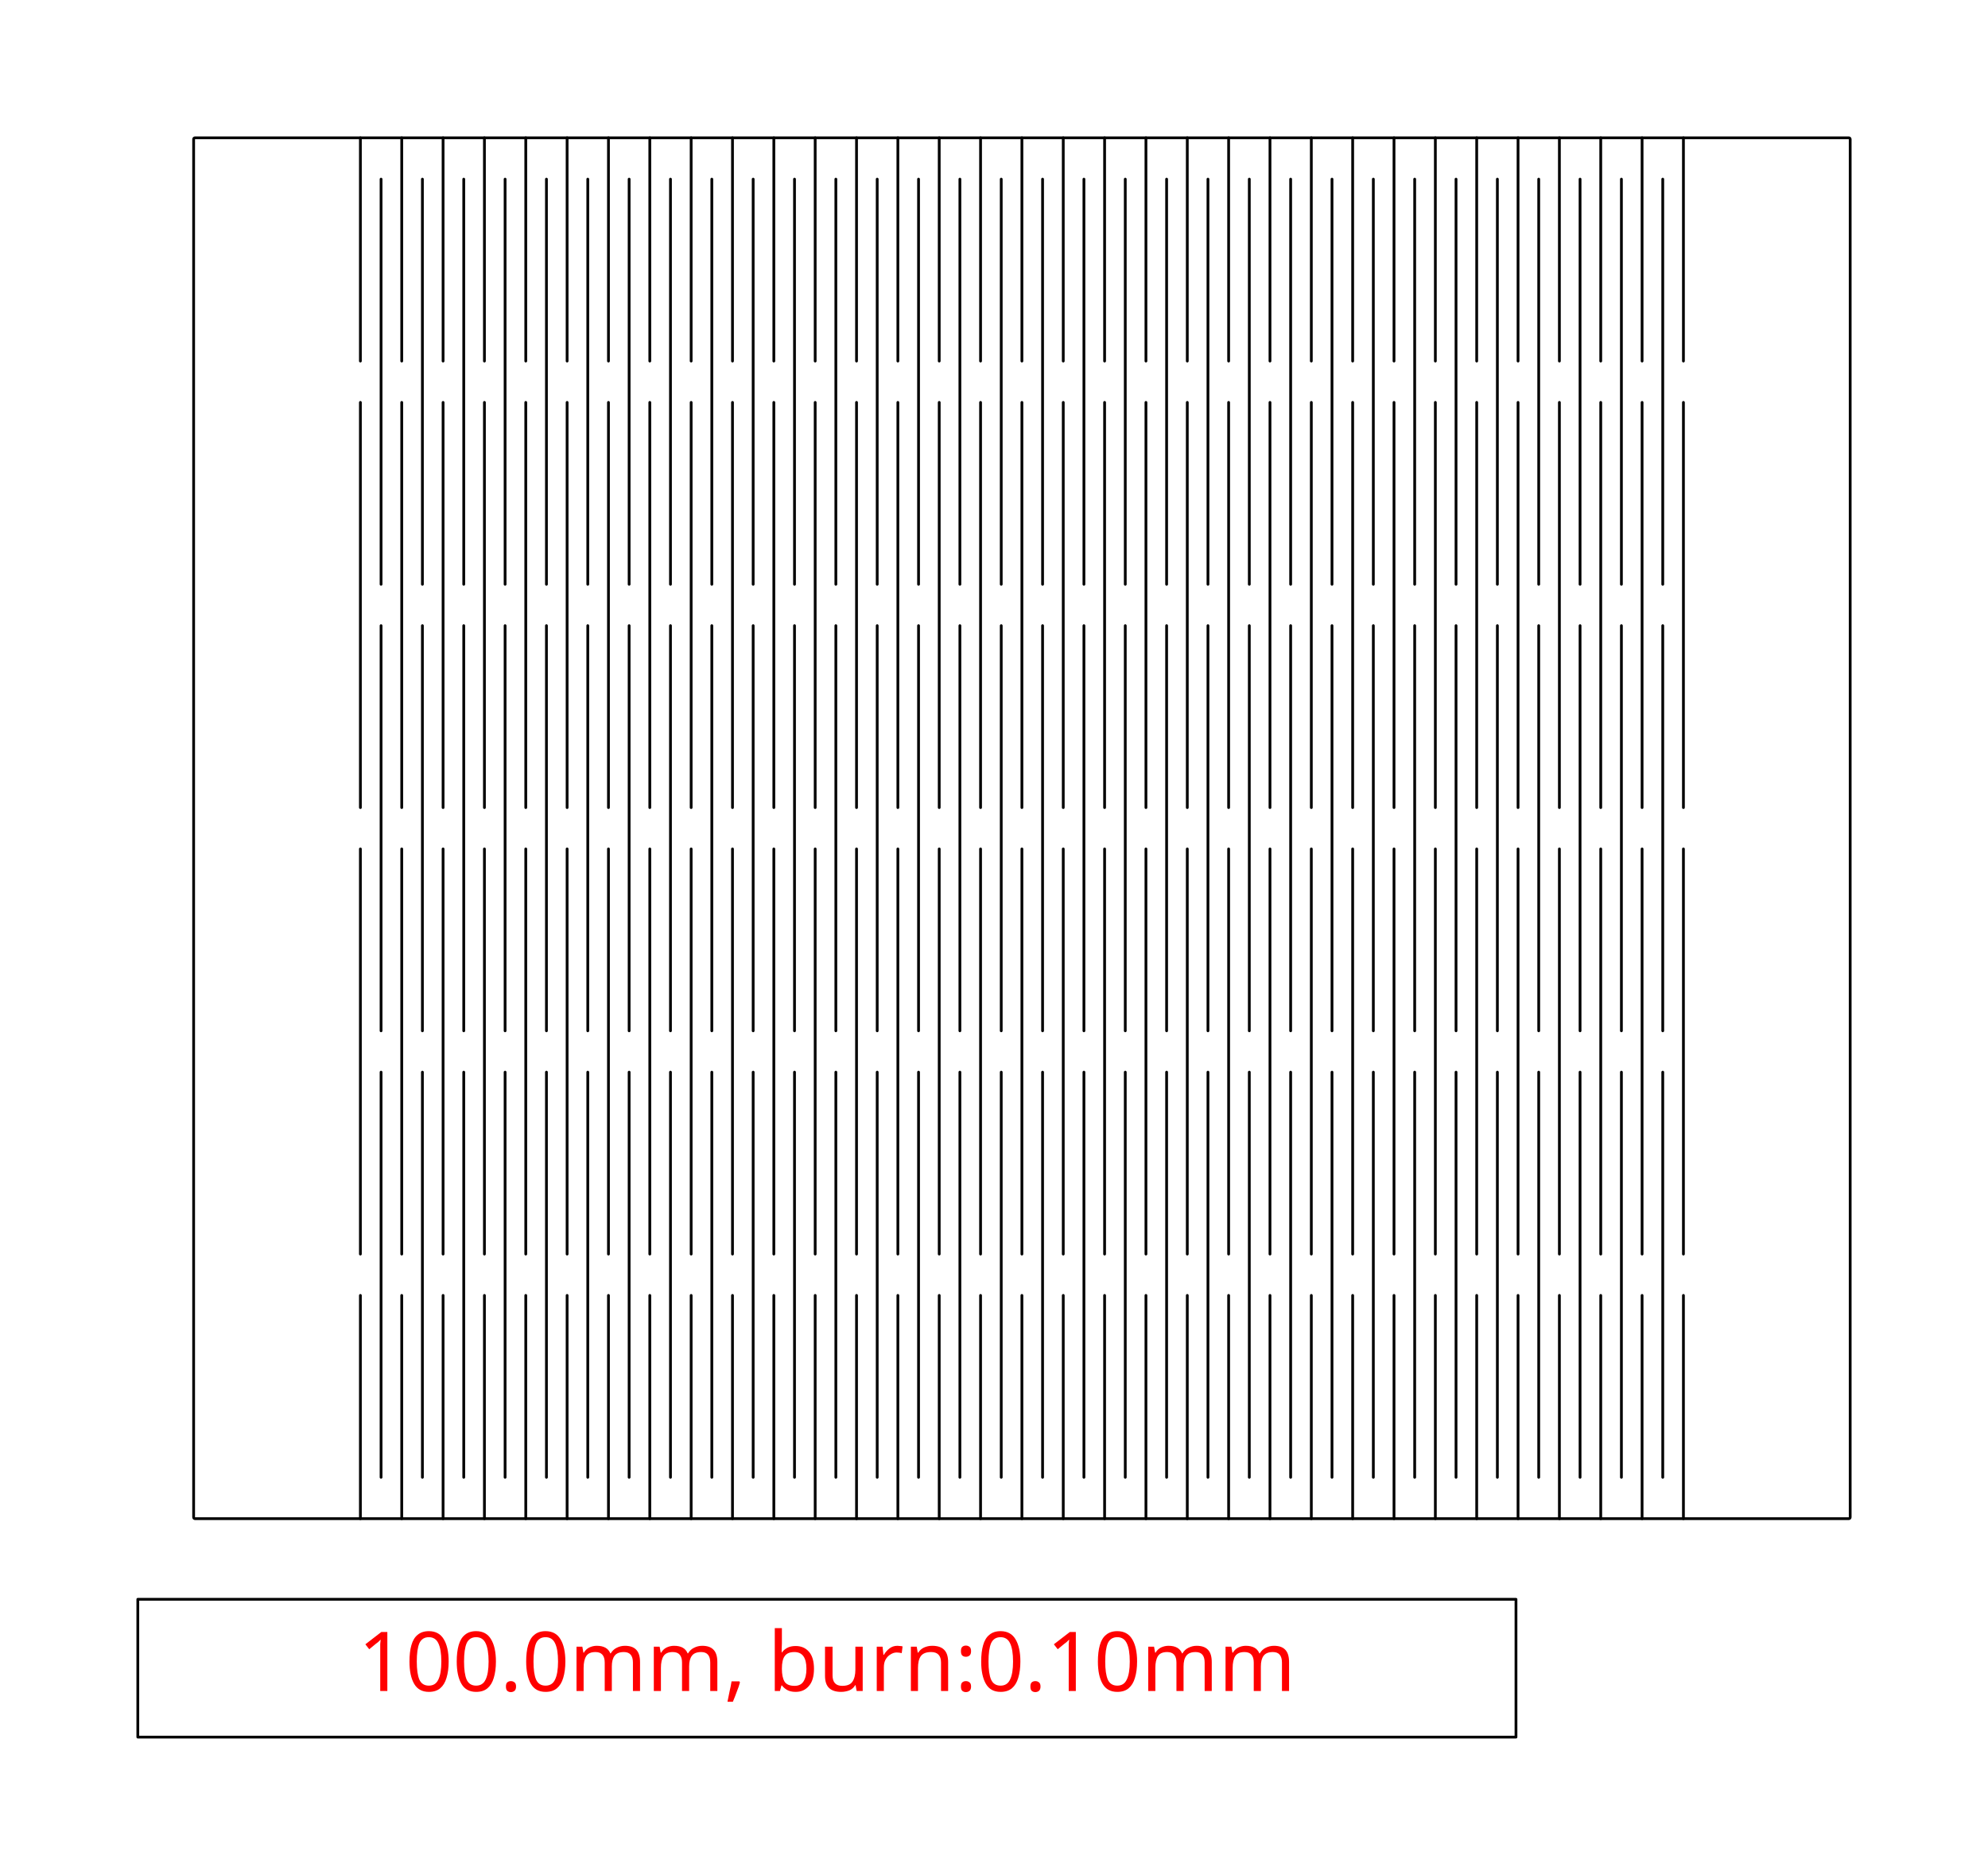
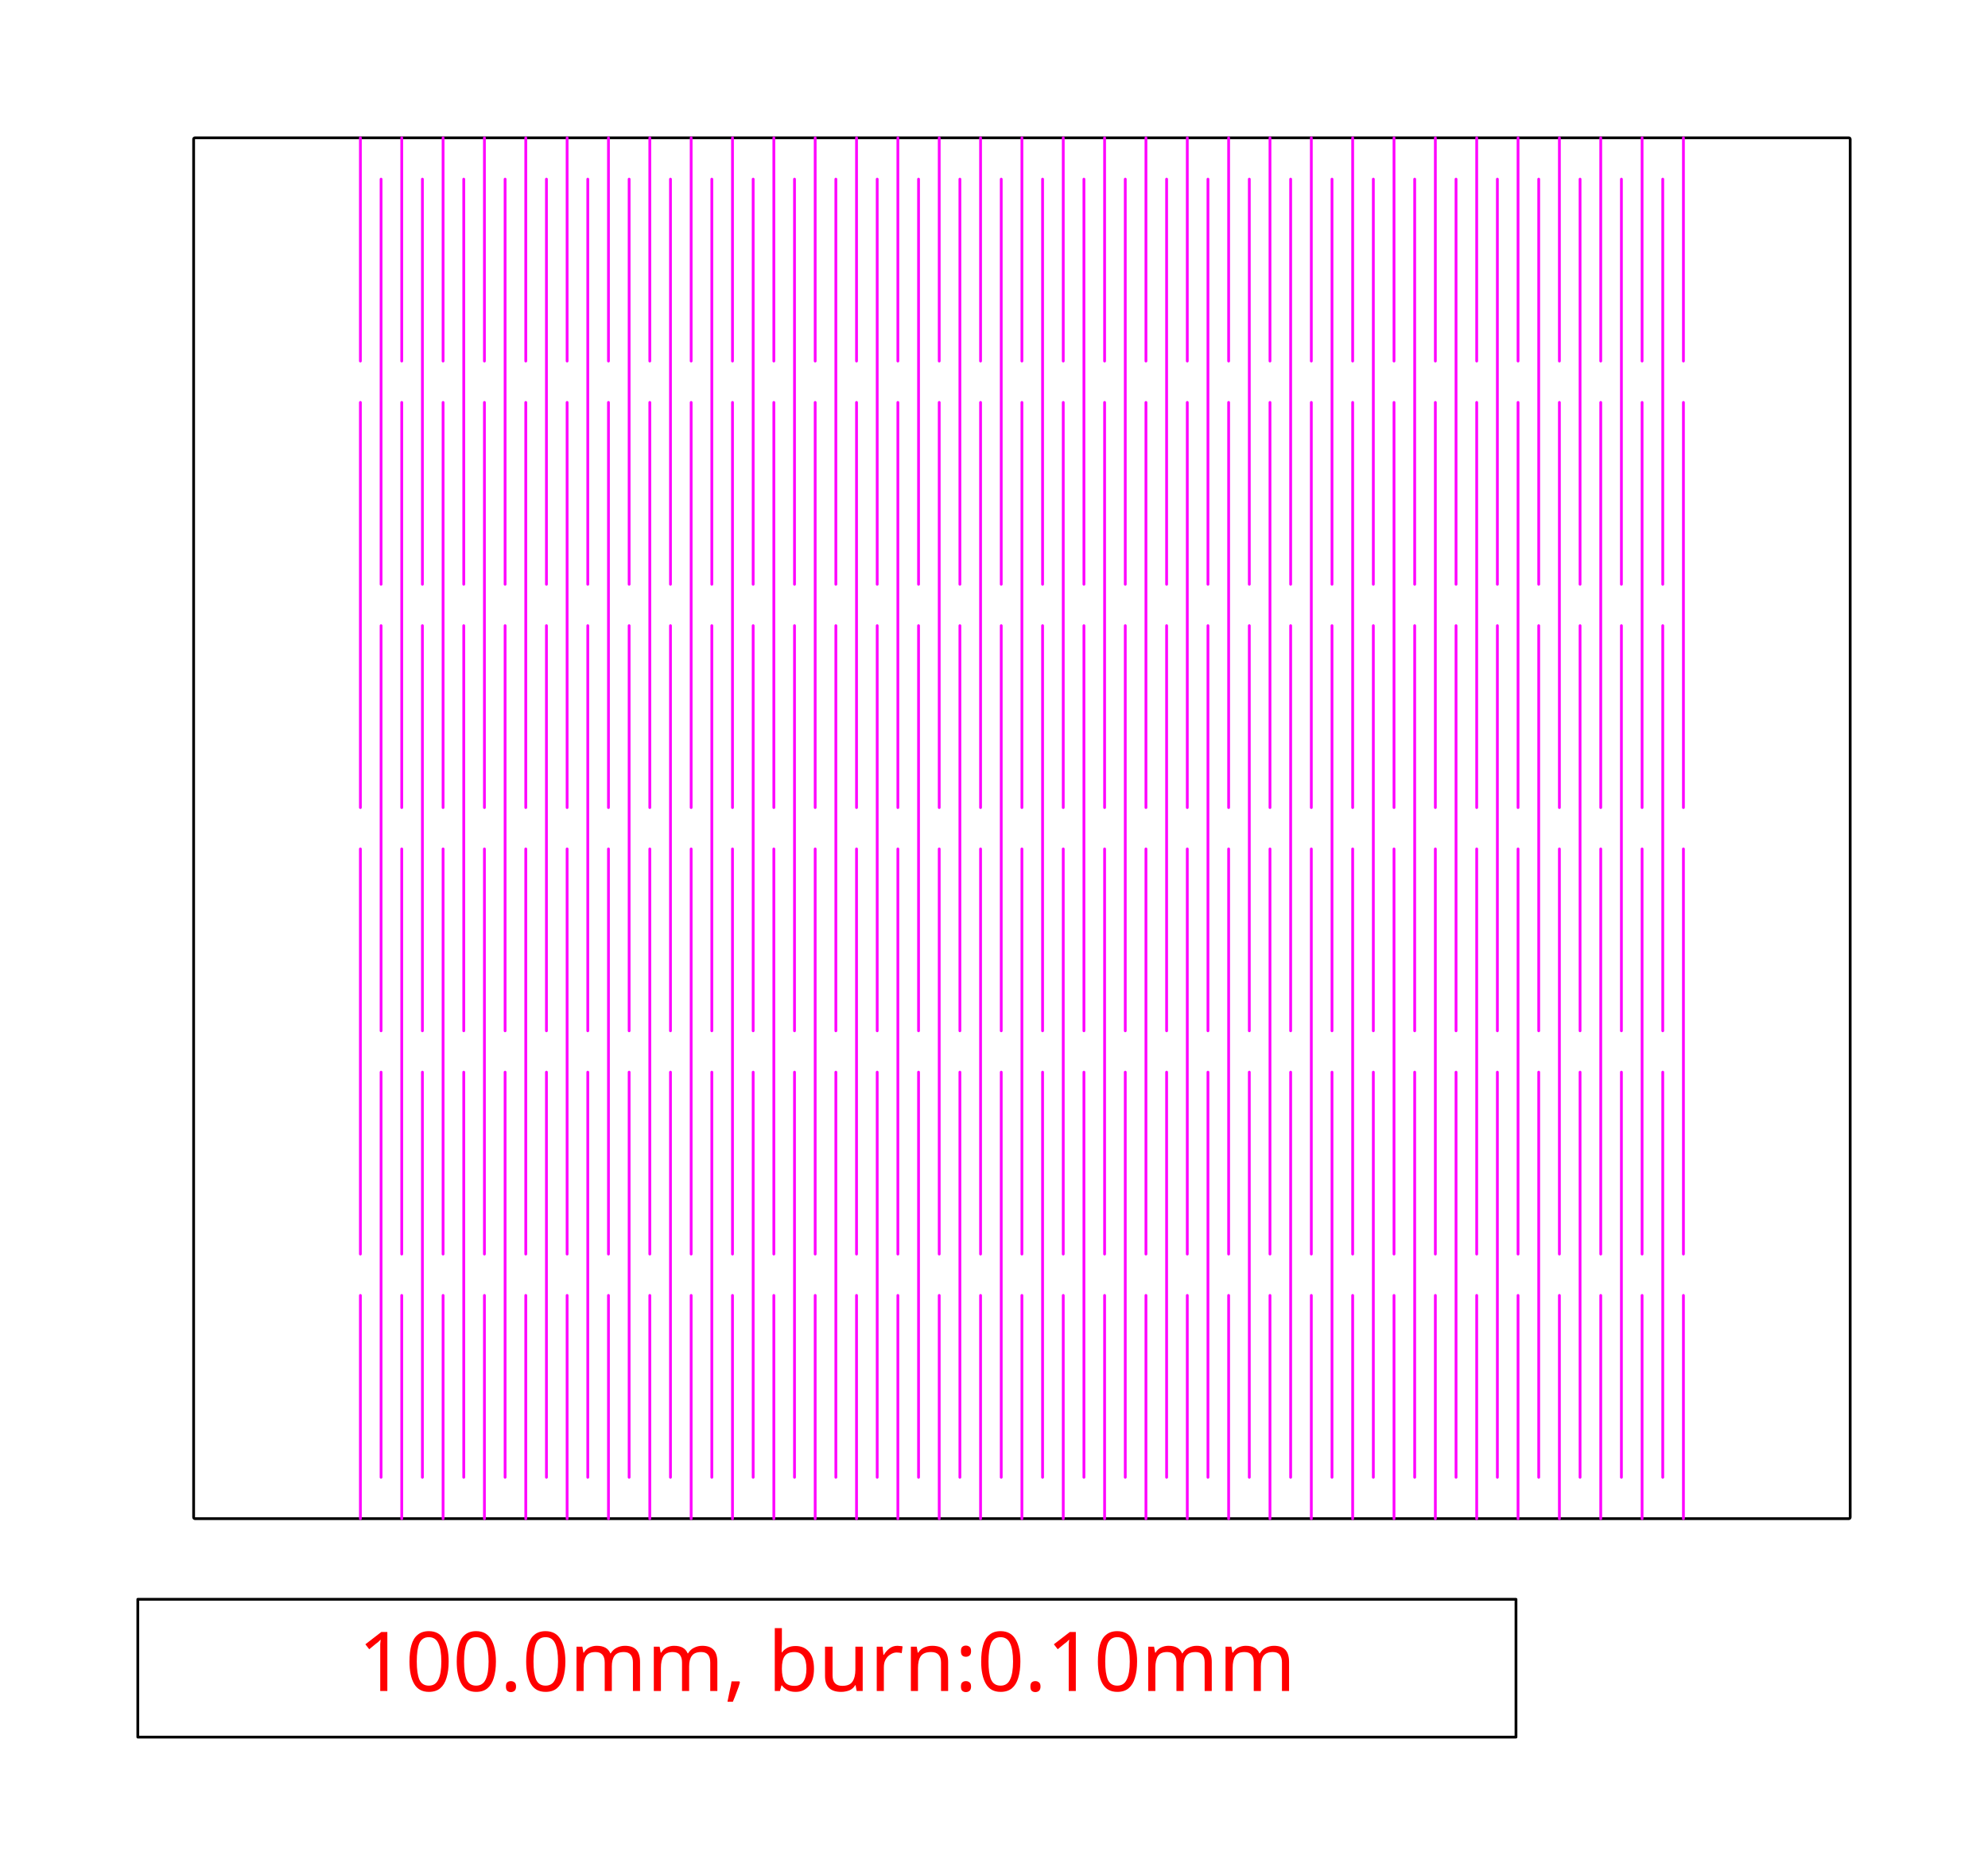
<svg xmlns="http://www.w3.org/2000/svg" height="136.05mm" viewBox="0.0 0.0 144.25 136.05" width="144.25mm">
  <g id="p-0" style="fill:none;stroke-linecap:round;stroke-linejoin:round;">
    <path d="M 10.000 126.050 H 110.000 V 116.050 H 10.000 V 126.050 Z" stroke="rgb(0,0,0)" stroke-width="0.20" />
    <text dominant-baseline="hanging" font-size="6px" style="font-family: sans-serif ; font-weight: normal; font-style: normal; fill: rgb(255,0,0)" text-anchor="middle" transform="matrix( 1.000 0.000 0.000 1.000 60.000 118.050 )">100.0mm, burn:0.10mm</text>
  </g>
  <g id="p-1" style="fill:none;stroke-linecap:round;stroke-linejoin:round;">
    <path d="M 14.150 110.200 H 24.150 H 124.150 H 134.150 C 134.205 110.200 134.250 110.155 134.250 110.100 V 10.100 C 134.250 10.045 134.205 10.000 134.150 10.000 H 14.150 C 14.095 10.000 14.050 10.045 14.050 10.100 V 110.100 C 14.050 110.155 14.095 110.200 14.150 110.200 Z" stroke="rgb(0,0,0)" stroke-width="0.20" />
-     <path d="M 26.150 110.200 V 94.000 M 26.150 91.000 V 61.600 M 26.150 58.600 V 29.200 M 26.150 26.200 V 10.000 M 27.650 13.000 V 42.400 M 27.650 45.400 V 74.800 M 27.650 77.800 V 107.200 M 29.150 110.200 V 94.000 M 29.150 91.000 V 61.600 M 29.150 58.600 V 29.200 M 29.150 26.200 V 10.000 M 30.650 13.000 V 42.400 M 30.650 45.400 V 74.800 M 30.650 77.800 V 107.200 M 32.150 110.200 V 94.000 M 32.150 91.000 V 61.600 M 32.150 58.600 V 29.200 M 32.150 26.200 V 10.000 M 33.650 13.000 V 42.400 M 33.650 45.400 V 74.800 M 33.650 77.800 V 107.200 M 35.150 110.200 V 94.000 M 35.150 91.000 V 61.600 M 35.150 58.600 V 29.200 M 35.150 26.200 V 10.000 M 36.650 13.000 V 42.400 M 36.650 45.400 V 74.800 M 36.650 77.800 V 107.200 M 38.150 110.200 V 94.000 M 38.150 91.000 V 61.600 M 38.150 58.600 V 29.200 M 38.150 26.200 V 10.000 M 39.650 13.000 V 42.400 M 39.650 45.400 V 74.800 M 39.650 77.800 V 107.200 M 41.150 110.200 V 94.000 M 41.150 91.000 V 61.600 M 41.150 58.600 V 29.200 M 41.150 26.200 V 10.000 M 42.650 13.000 V 42.400 M 42.650 45.400 V 74.800 M 42.650 77.800 V 107.200 M 44.150 110.200 V 94.000 M 44.150 91.000 V 61.600 M 44.150 58.600 V 29.200 M 44.150 26.200 V 10.000 M 45.650 13.000 V 42.400 M 45.650 45.400 V 74.800 M 45.650 77.800 V 107.200 M 47.150 110.200 V 94.000 M 47.150 91.000 V 61.600 M 47.150 58.600 V 29.200 M 47.150 26.200 V 10.000 M 48.650 13.000 V 42.400 M 48.650 45.400 V 74.800 M 48.650 77.800 V 107.200 M 50.150 110.200 V 94.000 M 50.150 91.000 V 61.600 M 50.150 58.600 V 29.200 M 50.150 26.200 V 10.000 M 51.650 13.000 V 42.400 M 51.650 45.400 V 74.800 M 51.650 77.800 V 107.200 M 53.150 110.200 V 94.000 M 53.150 91.000 V 61.600 M 53.150 58.600 V 29.200 M 53.150 26.200 V 10.000 M 54.650 13.000 V 42.400 M 54.650 45.400 V 74.800 M 54.650 77.800 V 107.200 M 56.150 110.200 V 94.000 M 56.150 91.000 V 61.600 M 56.150 58.600 V 29.200 M 56.150 26.200 V 10.000 M 57.650 13.000 V 42.400 M 57.650 45.400 V 74.800 M 57.650 77.800 V 107.200 M 59.150 110.200 V 94.000 M 59.150 91.000 V 61.600 M 59.150 58.600 V 29.200 M 59.150 26.200 V 10.000 M 60.650 13.000 V 42.400 M 60.650 45.400 V 74.800 M 60.650 77.800 V 107.200 M 62.150 110.200 V 94.000 M 62.150 91.000 V 61.600 M 62.150 58.600 V 29.200 M 62.150 26.200 V 10.000 M 63.650 13.000 V 42.400 M 63.650 45.400 V 74.800 M 63.650 77.800 V 107.200 M 65.150 110.200 V 94.000 M 65.150 91.000 V 61.600 M 65.150 58.600 V 29.200 M 65.150 26.200 V 10.000 M 66.650 13.000 V 42.400 M 66.650 45.400 V 74.800 M 66.650 77.800 V 107.200 M 68.150 110.200 V 94.000 M 68.150 91.000 V 61.600 M 68.150 58.600 V 29.200 M 68.150 26.200 V 10.000 M 69.650 13.000 V 42.400 M 69.650 45.400 V 74.800 M 69.650 77.800 V 107.200 M 71.150 110.200 V 94.000 M 71.150 91.000 V 61.600 M 71.150 58.600 V 29.200 M 71.150 26.200 V 10.000 M 72.650 13.000 V 42.400 M 72.650 45.400 V 74.800 M 72.650 77.800 V 107.200 M 74.150 110.200 V 94.000 M 74.150 91.000 V 61.600 M 74.150 58.600 V 29.200 M 74.150 26.200 V 10.000 M 75.650 13.000 V 42.400 M 75.650 45.400 V 74.800 M 75.650 77.800 V 107.200 M 77.150 110.200 V 94.000 M 77.150 91.000 V 61.600 M 77.150 58.600 V 29.200 M 77.150 26.200 V 10.000 M 78.650 13.000 V 42.400 M 78.650 45.400 V 74.800 M 78.650 77.800 V 107.200 M 80.150 110.200 V 94.000 M 80.150 91.000 V 61.600 M 80.150 58.600 V 29.200 M 80.150 26.200 V 10.000 M 81.650 13.000 V 42.400 M 81.650 45.400 V 74.800 M 81.650 77.800 V 107.200 M 83.150 110.200 V 94.000 M 83.150 91.000 V 61.600 M 83.150 58.600 V 29.200 M 83.150 26.200 V 10.000 M 84.650 13.000 V 42.400 M 84.650 45.400 V 74.800 M 84.650 77.800 V 107.200 M 86.150 110.200 V 94.000 M 86.150 91.000 V 61.600 M 86.150 58.600 V 29.200 M 86.150 26.200 V 10.000 M 87.650 13.000 V 42.400 M 87.650 45.400 V 74.800 M 87.650 77.800 V 107.200 M 89.150 110.200 V 94.000 M 89.150 91.000 V 61.600 M 89.150 58.600 V 29.200 M 89.150 26.200 V 10.000 M 90.650 13.000 V 42.400 M 90.650 45.400 V 74.800 M 90.650 77.800 V 107.200 M 92.150 110.200 V 94.000 M 92.150 91.000 V 61.600 M 92.150 58.600 V 29.200 M 92.150 26.200 V 10.000 M 93.650 13.000 V 42.400 M 93.650 45.400 V 74.800 M 93.650 77.800 V 107.200 M 95.150 110.200 V 94.000 M 95.150 91.000 V 61.600 M 95.150 58.600 V 29.200 M 95.150 26.200 V 10.000 M 96.650 13.000 V 42.400 M 96.650 45.400 V 74.800 M 96.650 77.800 V 107.200 M 98.150 110.200 V 94.000 M 98.150 91.000 V 61.600 M 98.150 58.600 V 29.200 M 98.150 26.200 V 10.000 M 99.650 13.000 V 42.400 M 99.650 45.400 V 74.800 M 99.650 77.800 V 107.200 M 101.150 110.200 V 94.000 M 101.150 91.000 V 61.600 M 101.150 58.600 V 29.200 M 101.150 26.200 V 10.000 M 102.650 13.000 V 42.400 M 102.650 45.400 V 74.800 M 102.650 77.800 V 107.200 M 104.150 110.200 V 94.000 M 104.150 91.000 V 61.600 M 104.150 58.600 V 29.200 M 104.150 26.200 V 10.000 M 105.650 13.000 V 42.400 M 105.650 45.400 V 74.800 M 105.650 77.800 V 107.200 M 107.150 110.200 V 94.000 M 107.150 91.000 V 61.600 M 107.150 58.600 V 29.200 M 107.150 26.200 V 10.000 M 108.650 13.000 V 42.400 M 108.650 45.400 V 74.800 M 108.650 77.800 V 107.200 M 110.150 110.200 V 94.000 M 110.150 91.000 V 61.600 M 110.150 58.600 V 29.200 M 110.150 26.200 V 10.000 M 111.650 13.000 V 42.400 M 111.650 45.400 V 74.800 M 111.650 77.800 V 107.200 M 113.150 110.200 V 94.000 M 113.150 91.000 V 61.600 M 113.150 58.600 V 29.200 M 113.150 26.200 V 10.000 M 114.650 13.000 V 42.400 M 114.650 45.400 V 74.800 M 114.650 77.800 V 107.200 M 116.150 110.200 V 94.000 M 116.150 91.000 V 61.600 M 116.150 58.600 V 29.200 M 116.150 26.200 V 10.000 M 117.650 13.000 V 42.400 M 117.650 45.400 V 74.800 M 117.650 77.800 V 107.200 M 119.150 110.200 V 94.000 M 119.150 91.000 V 61.600 M 119.150 58.600 V 29.200 M 119.150 26.200 V 10.000 M 120.650 13.000 V 42.400 M 120.650 45.400 V 74.800 M 120.650 77.800 V 107.200 M 122.150 110.200 V 94.000 M 122.150 91.000 V 61.600 M 122.150 58.600 V 29.200 M 122.150 26.200 V 10.000" stroke="rgb(0,0,0)" stroke-width="0.20" />
+     <path d="M 26.150 110.200 V 94.000 M 26.150 91.000 V 61.600 M 26.150 58.600 V 29.200 M 26.150 26.200 V 10.000 M 27.650 13.000 V 42.400 M 27.650 45.400 V 74.800 M 27.650 77.800 V 107.200 M 29.150 110.200 V 94.000 M 29.150 91.000 V 61.600 M 29.150 58.600 V 29.200 M 29.150 26.200 V 10.000 M 30.650 13.000 V 42.400 M 30.650 45.400 V 74.800 M 30.650 77.800 V 107.200 M 32.150 110.200 V 94.000 M 32.150 91.000 V 61.600 M 32.150 58.600 V 29.200 M 32.150 26.200 V 10.000 M 33.650 13.000 V 42.400 M 33.650 45.400 V 74.800 M 33.650 77.800 V 107.200 M 35.150 110.200 V 94.000 M 35.150 91.000 V 61.600 M 35.150 58.600 V 29.200 M 35.150 26.200 V 10.000 M 36.650 13.000 V 42.400 M 36.650 45.400 V 74.800 M 36.650 77.800 V 107.200 M 38.150 110.200 V 94.000 M 38.150 91.000 V 61.600 M 38.150 58.600 V 29.200 M 38.150 26.200 V 10.000 M 39.650 13.000 V 42.400 M 39.650 45.400 V 74.800 M 39.650 77.800 V 107.200 M 41.150 110.200 V 94.000 M 41.150 91.000 V 61.600 M 41.150 58.600 V 29.200 M 41.150 26.200 V 10.000 M 42.650 13.000 V 42.400 M 42.650 45.400 V 74.800 M 42.650 77.800 V 107.200 M 44.150 110.200 V 94.000 M 44.150 91.000 V 61.600 M 44.150 58.600 V 29.200 M 44.150 26.200 V 10.000 M 45.650 13.000 V 42.400 M 45.650 45.400 V 74.800 M 45.650 77.800 V 107.200 M 47.150 110.200 V 94.000 M 47.150 91.000 V 61.600 M 47.150 58.600 V 29.200 M 47.150 26.200 V 10.000 M 48.650 13.000 V 42.400 M 48.650 45.400 V 74.800 M 48.650 77.800 V 107.200 M 50.150 110.200 V 94.000 M 50.150 91.000 V 61.600 M 50.150 58.600 V 29.200 M 50.150 26.200 V 10.000 M 51.650 13.000 V 42.400 M 51.650 45.400 V 74.800 M 51.650 77.800 V 107.200 M 53.150 110.200 V 94.000 M 53.150 91.000 V 61.600 M 53.150 58.600 V 29.200 M 53.150 26.200 V 10.000 M 54.650 13.000 V 42.400 M 54.650 45.400 V 74.800 M 54.650 77.800 V 107.200 M 56.150 110.200 V 94.000 M 56.150 91.000 V 61.600 M 56.150 58.600 V 29.200 M 56.150 26.200 V 10.000 M 57.650 13.000 V 42.400 M 57.650 45.400 V 74.800 M 57.650 77.800 V 107.200 M 59.150 110.200 V 94.000 M 59.150 91.000 V 61.600 M 59.150 58.600 V 29.200 M 59.150 26.200 V 10.000 M 60.650 13.000 V 42.400 M 60.650 45.400 V 74.800 M 60.650 77.800 V 107.200 M 62.150 110.200 V 94.000 M 62.150 91.000 V 61.600 M 62.150 58.600 V 29.200 M 62.150 26.200 V 10.000 M 63.650 13.000 V 42.400 M 63.650 45.400 V 74.800 M 63.650 77.800 V 107.200 M 65.150 110.200 V 94.000 M 65.150 91.000 V 61.600 M 65.150 58.600 V 29.200 M 65.150 26.200 V 10.000 M 66.650 13.000 V 42.400 M 66.650 45.400 V 74.800 M 66.650 77.800 V 107.200 M 68.150 110.200 V 94.000 M 68.150 91.000 V 61.600 M 68.150 58.600 V 29.200 M 68.150 26.200 V 10.000 M 69.650 13.000 V 42.400 M 69.650 45.400 V 74.800 M 69.650 77.800 V 107.200 M 71.150 110.200 V 94.000 M 71.150 91.000 V 61.600 M 71.150 58.600 V 29.200 M 71.150 26.200 V 10.000 M 72.650 13.000 V 42.400 M 72.650 45.400 V 74.800 M 72.650 77.800 V 107.200 M 74.150 110.200 V 94.000 M 74.150 91.000 V 61.600 M 74.150 58.600 V 29.200 M 74.150 26.200 V 10.000 M 75.650 13.000 V 42.400 M 75.650 45.400 V 74.800 M 75.650 77.800 V 107.200 M 77.150 110.200 V 94.000 M 77.150 91.000 V 61.600 M 77.150 58.600 V 29.200 M 77.150 26.200 V 10.000 M 78.650 13.000 V 42.400 M 78.650 45.400 V 74.800 M 78.650 77.800 V 107.200 M 80.150 110.200 V 94.000 M 80.150 91.000 V 61.600 M 80.150 58.600 V 29.200 M 80.150 26.200 V 10.000 M 81.650 13.000 V 42.400 M 81.650 45.400 V 74.800 M 81.650 77.800 V 107.200 M 83.150 110.200 V 94.000 M 83.150 91.000 V 61.600 M 83.150 58.600 V 29.200 M 83.150 26.200 V 10.000 M 84.650 13.000 V 42.400 M 84.650 45.400 V 74.800 M 84.650 77.800 V 107.200 M 86.150 110.200 V 94.000 M 86.150 91.000 V 61.600 M 86.150 58.600 V 29.200 M 86.150 26.200 V 10.000 M 87.650 13.000 V 42.400 M 87.650 45.400 V 74.800 M 87.650 77.800 V 107.200 M 89.150 110.200 V 94.000 M 89.150 91.000 V 61.600 M 89.150 58.600 V 29.200 M 89.150 26.200 V 10.000 M 90.650 13.000 V 42.400 M 90.650 45.400 V 74.800 M 90.650 77.800 V 107.200 M 92.150 110.200 V 94.000 M 92.150 91.000 V 61.600 M 92.150 58.600 V 29.200 M 92.150 26.200 V 10.000 M 93.650 13.000 V 42.400 M 93.650 45.400 V 74.800 M 93.650 77.800 V 107.200 M 95.150 110.200 V 94.000 M 95.150 91.000 V 61.600 M 95.150 58.600 V 29.200 M 95.150 26.200 V 10.000 M 96.650 13.000 V 42.400 M 96.650 45.400 V 74.800 M 96.650 77.800 V 107.200 M 98.150 110.200 V 94.000 M 98.150 91.000 V 61.600 M 98.150 58.600 V 29.200 M 98.150 26.200 V 10.000 M 99.650 13.000 V 42.400 M 99.650 45.400 V 74.800 M 99.650 77.800 V 107.200 M 101.150 110.200 V 94.000 M 101.150 91.000 V 61.600 M 101.150 58.600 V 29.200 M 101.150 26.200 V 10.000 M 102.650 13.000 V 42.400 M 102.650 45.400 V 74.800 M 102.650 77.800 V 107.200 M 104.150 110.200 V 94.000 M 104.150 91.000 V 61.600 M 104.150 58.600 V 29.200 M 104.150 26.200 V 10.000 M 105.650 13.000 V 42.400 M 105.650 45.400 V 74.800 M 105.650 77.800 V 107.200 M 107.150 110.200 V 94.000 M 107.150 91.000 V 61.600 M 107.150 58.600 V 29.200 M 107.150 26.200 V 10.000 M 108.650 13.000 V 42.400 M 108.650 45.400 V 74.800 M 108.650 77.800 V 107.200 M 110.150 110.200 V 94.000 M 110.150 91.000 V 61.600 M 110.150 58.600 V 29.200 M 110.150 26.200 V 10.000 M 111.650 13.000 V 42.400 M 111.650 45.400 V 74.800 M 111.650 77.800 V 107.200 M 113.150 110.200 V 94.000 M 113.150 91.000 V 61.600 M 113.150 58.600 V 29.200 M 113.150 26.200 V 10.000 M 114.650 13.000 V 42.400 M 114.650 45.400 V 74.800 M 114.650 77.800 V 107.200 M 116.150 110.200 V 94.000 M 116.150 91.000 V 61.600 M 116.150 58.600 V 29.200 M 116.150 26.200 V 10.000 M 117.650 13.000 V 42.400 M 117.650 45.400 V 74.800 M 117.650 77.800 V 107.200 M 119.150 110.200 V 94.000 M 119.150 91.000 V 61.600 M 119.150 58.600 V 29.200 M 119.150 26.200 V 10.000 M 120.650 13.000 V 42.400 M 120.650 45.400 V 74.800 M 120.650 77.800 V 107.200 M 122.150 110.200 V 94.000 M 122.150 91.000 V 61.600 M 122.150 58.600 V 29.200 M 122.150 26.200 V 10.000" stroke="rgb(255,0,255)" stroke-width="0.20" />
  </g>
</svg>
